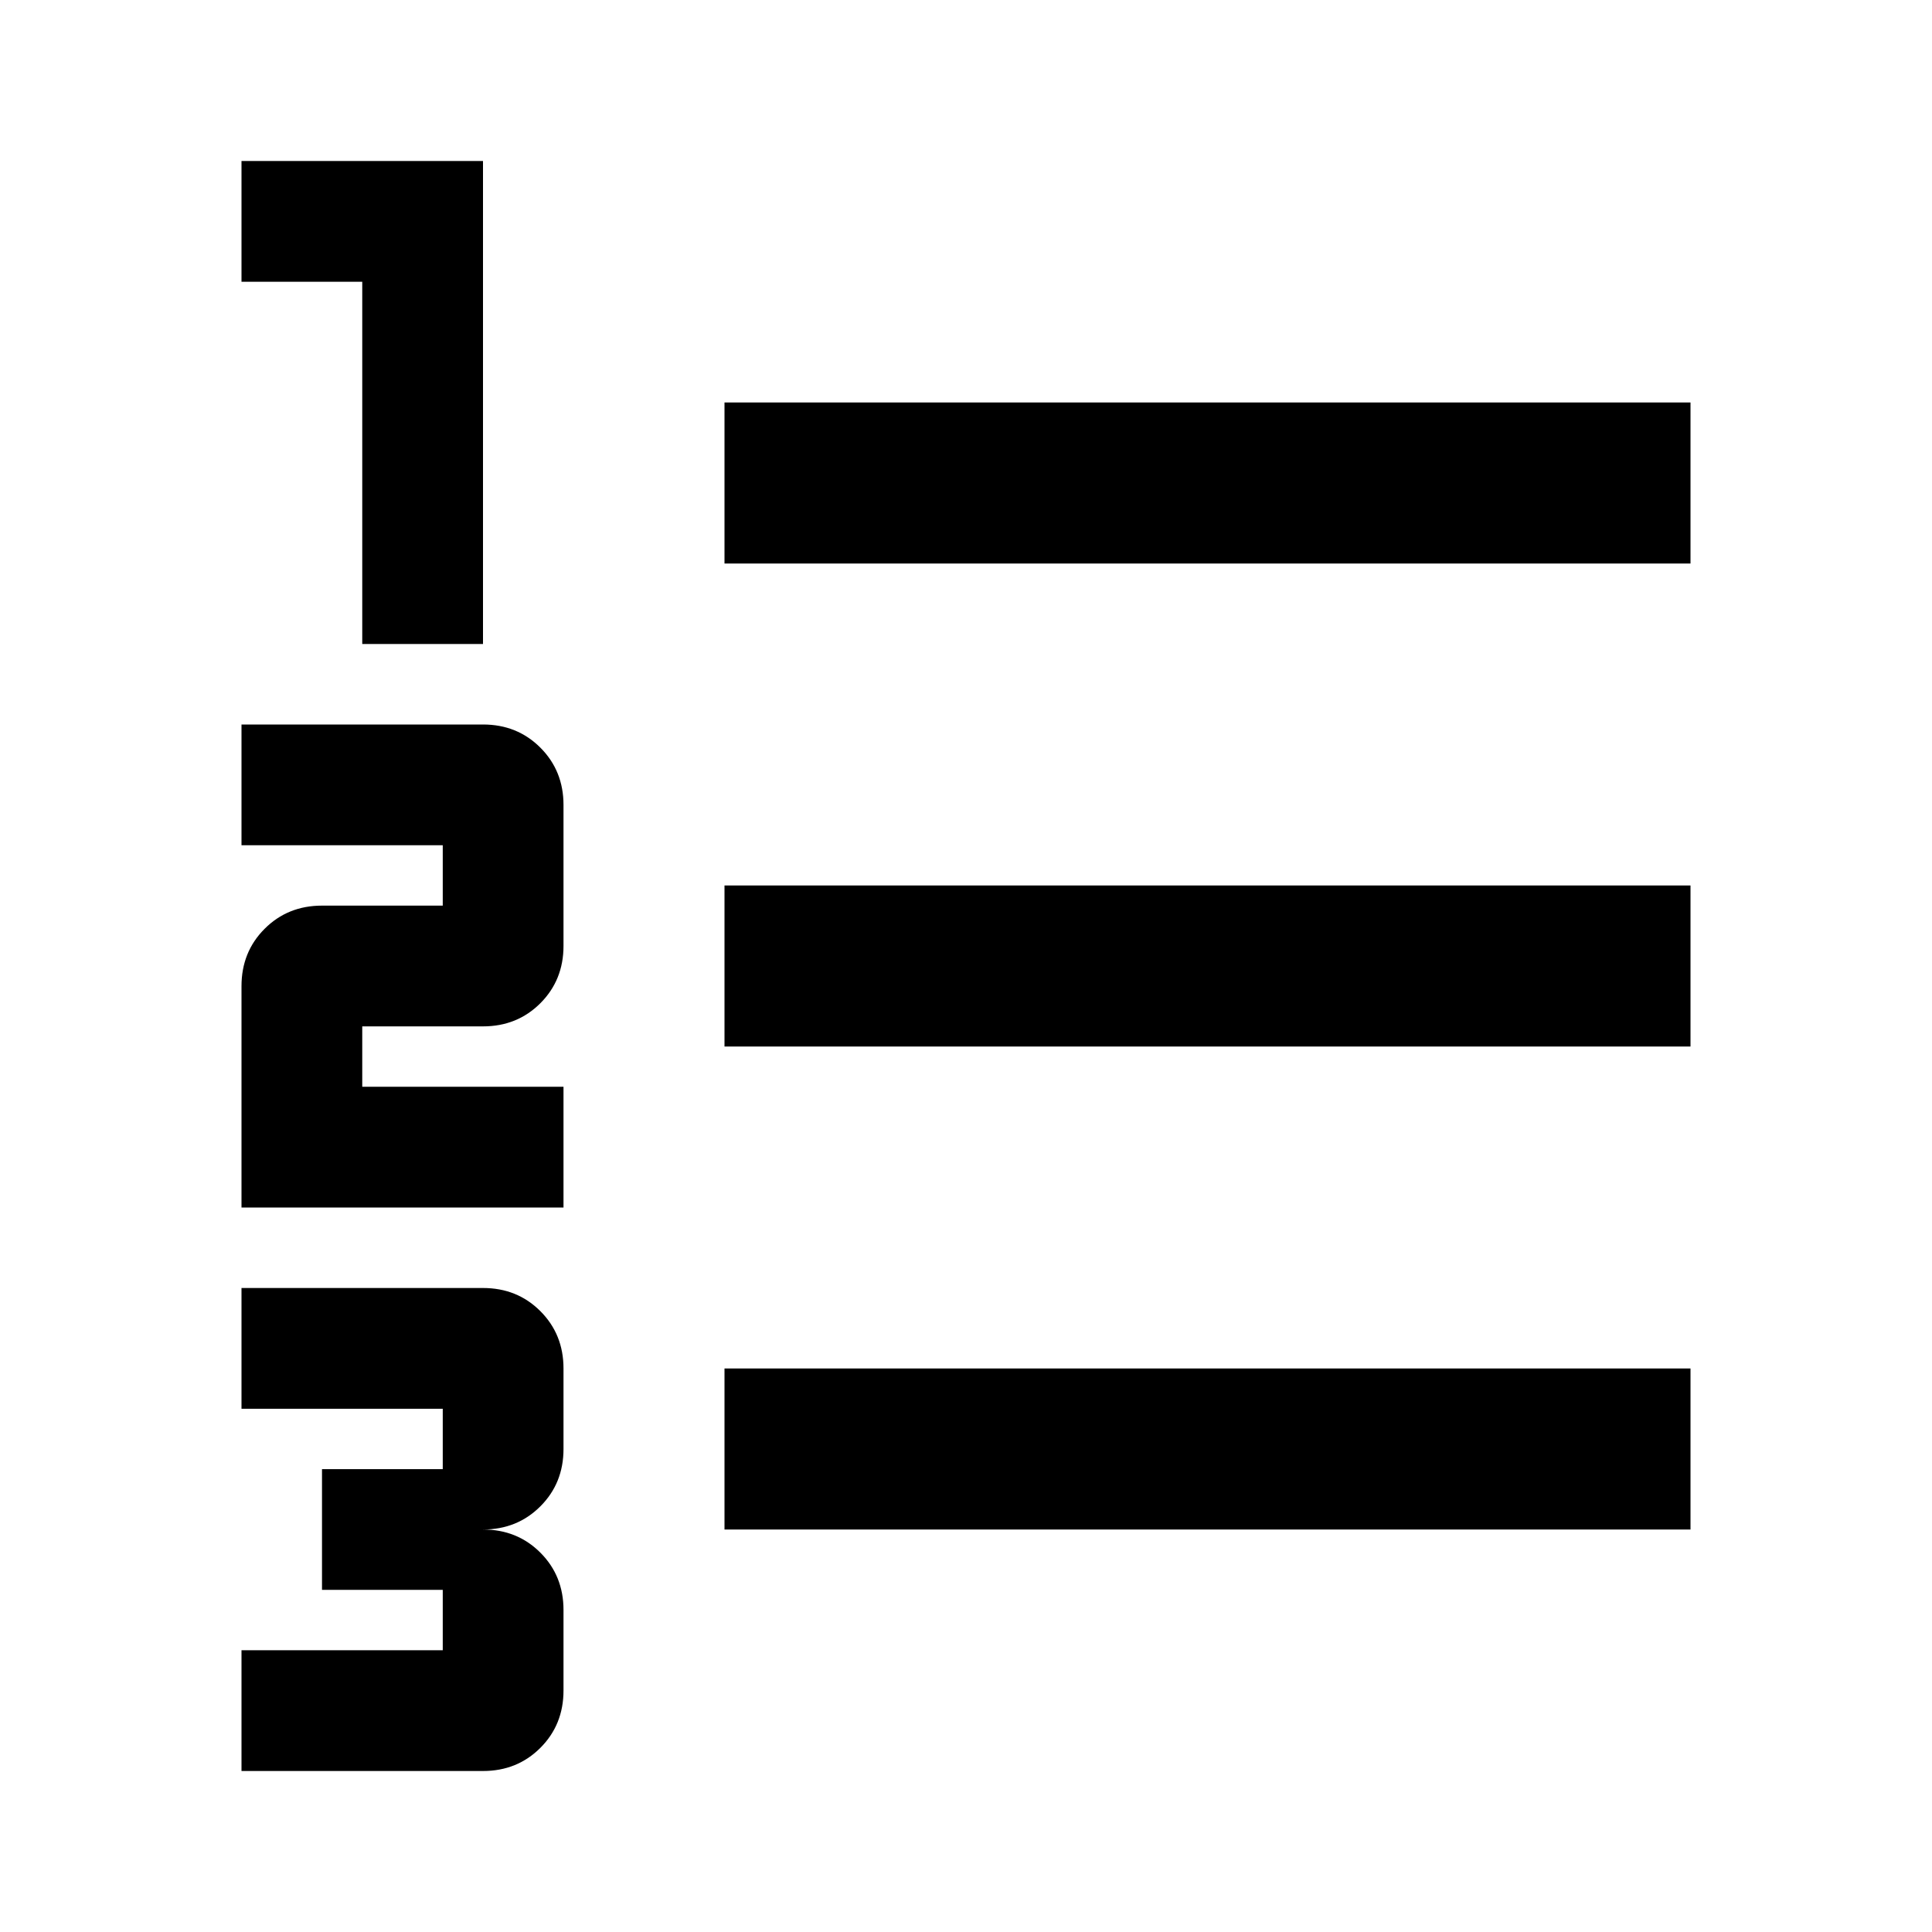
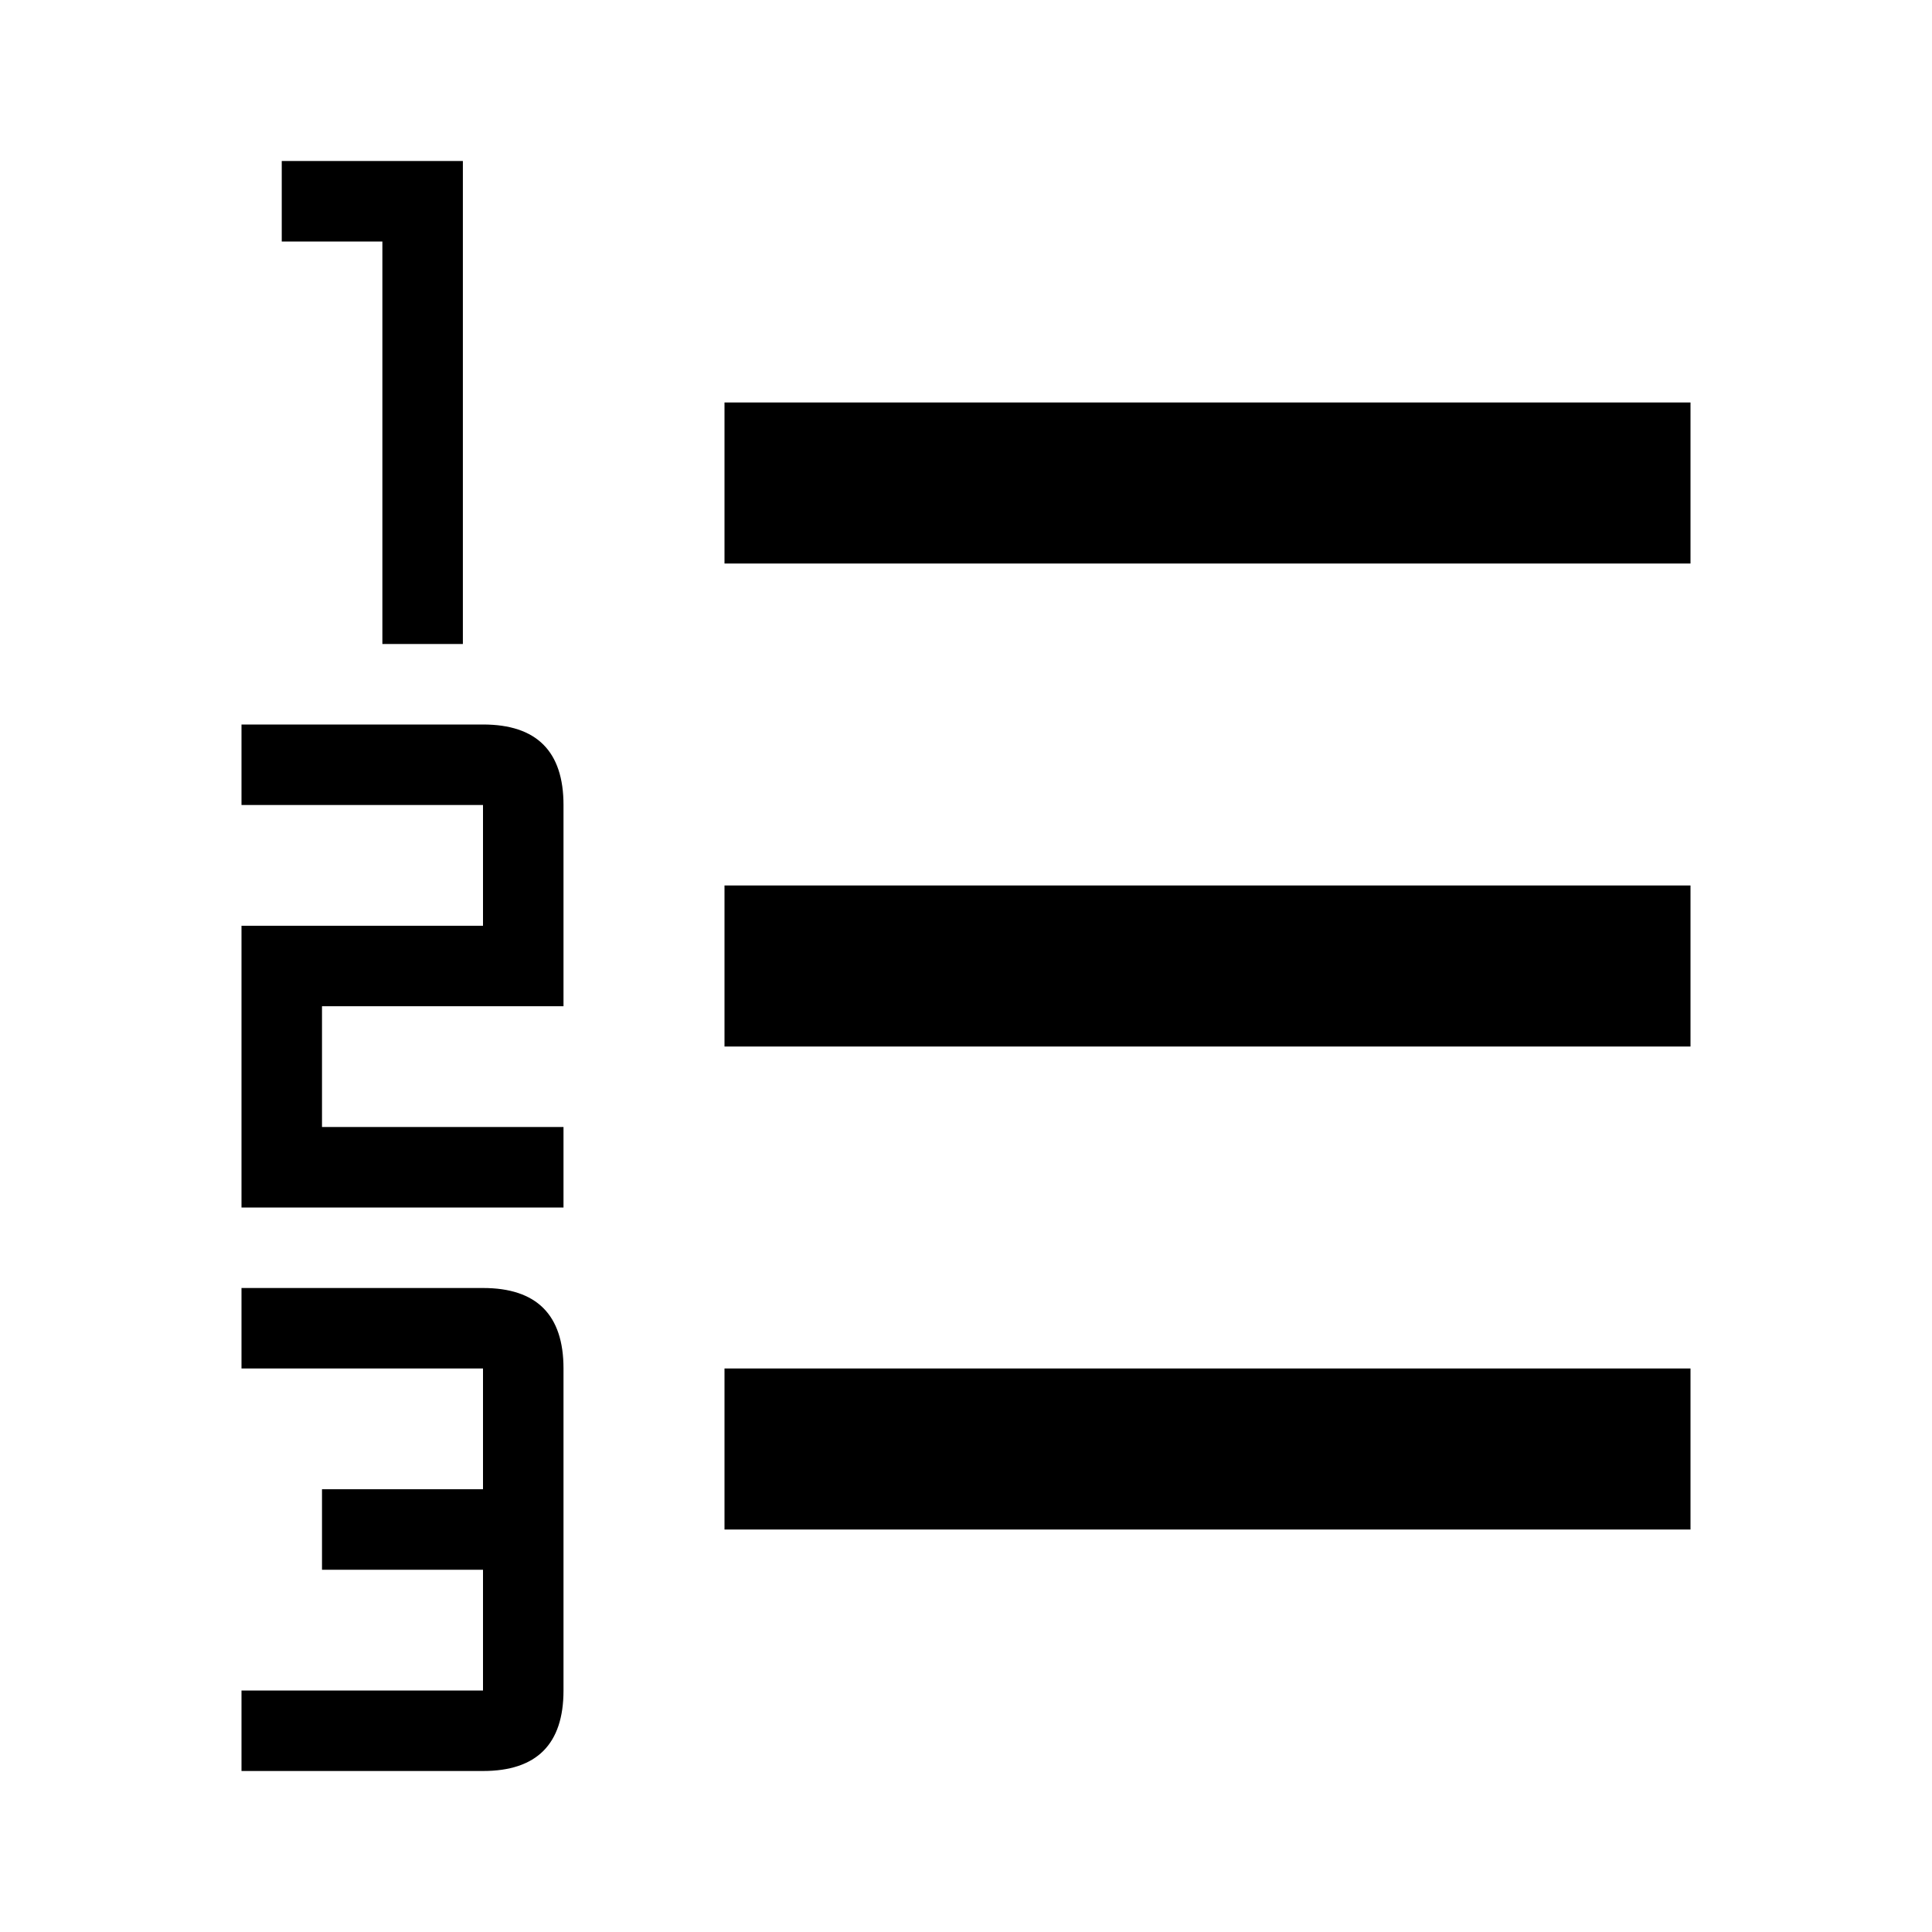
<svg xmlns="http://www.w3.org/2000/svg" height="24" viewBox="0 -960 960 960" width="24">
-   <path d="M120-80v-60h100v-30h-60v-60h60v-30H120v-60h120q17 0 28.5 11.5T280-280v40q0 17-11.5 28.5T240-200q17 0 28.5 11.5T280-160v40q0 17-11.5 28.5T240-80H120Zm0-280v-110q0-17 11.5-28.5T160-510h60v-30H120v-60h120q17 0 28.5 11.5T280-560v70q0 17-11.5 28.5T240-450h-60v30h100v60H120Zm60-280v-180h-60v-60h120v240h-60Zm180 440v-80h480v80H360Zm0-240v-80h480v80H360Zm0-240v-80h480v80H360Z" />
+   <path d="M120-80H240q40 0 40-40V-280q0-40-40-40H120v40H240v60H160v40H240v60H120ZM120-360H280v-40H160v-60H280V-560q0-40-40-40H120v40H240v60H120ZM190-640V-840H140v-40H230V-640ZM360-200v-80h480v80H360ZM360-440v-80h480v80H360ZM360-680v-80h480v80H360Z" />
</svg>
